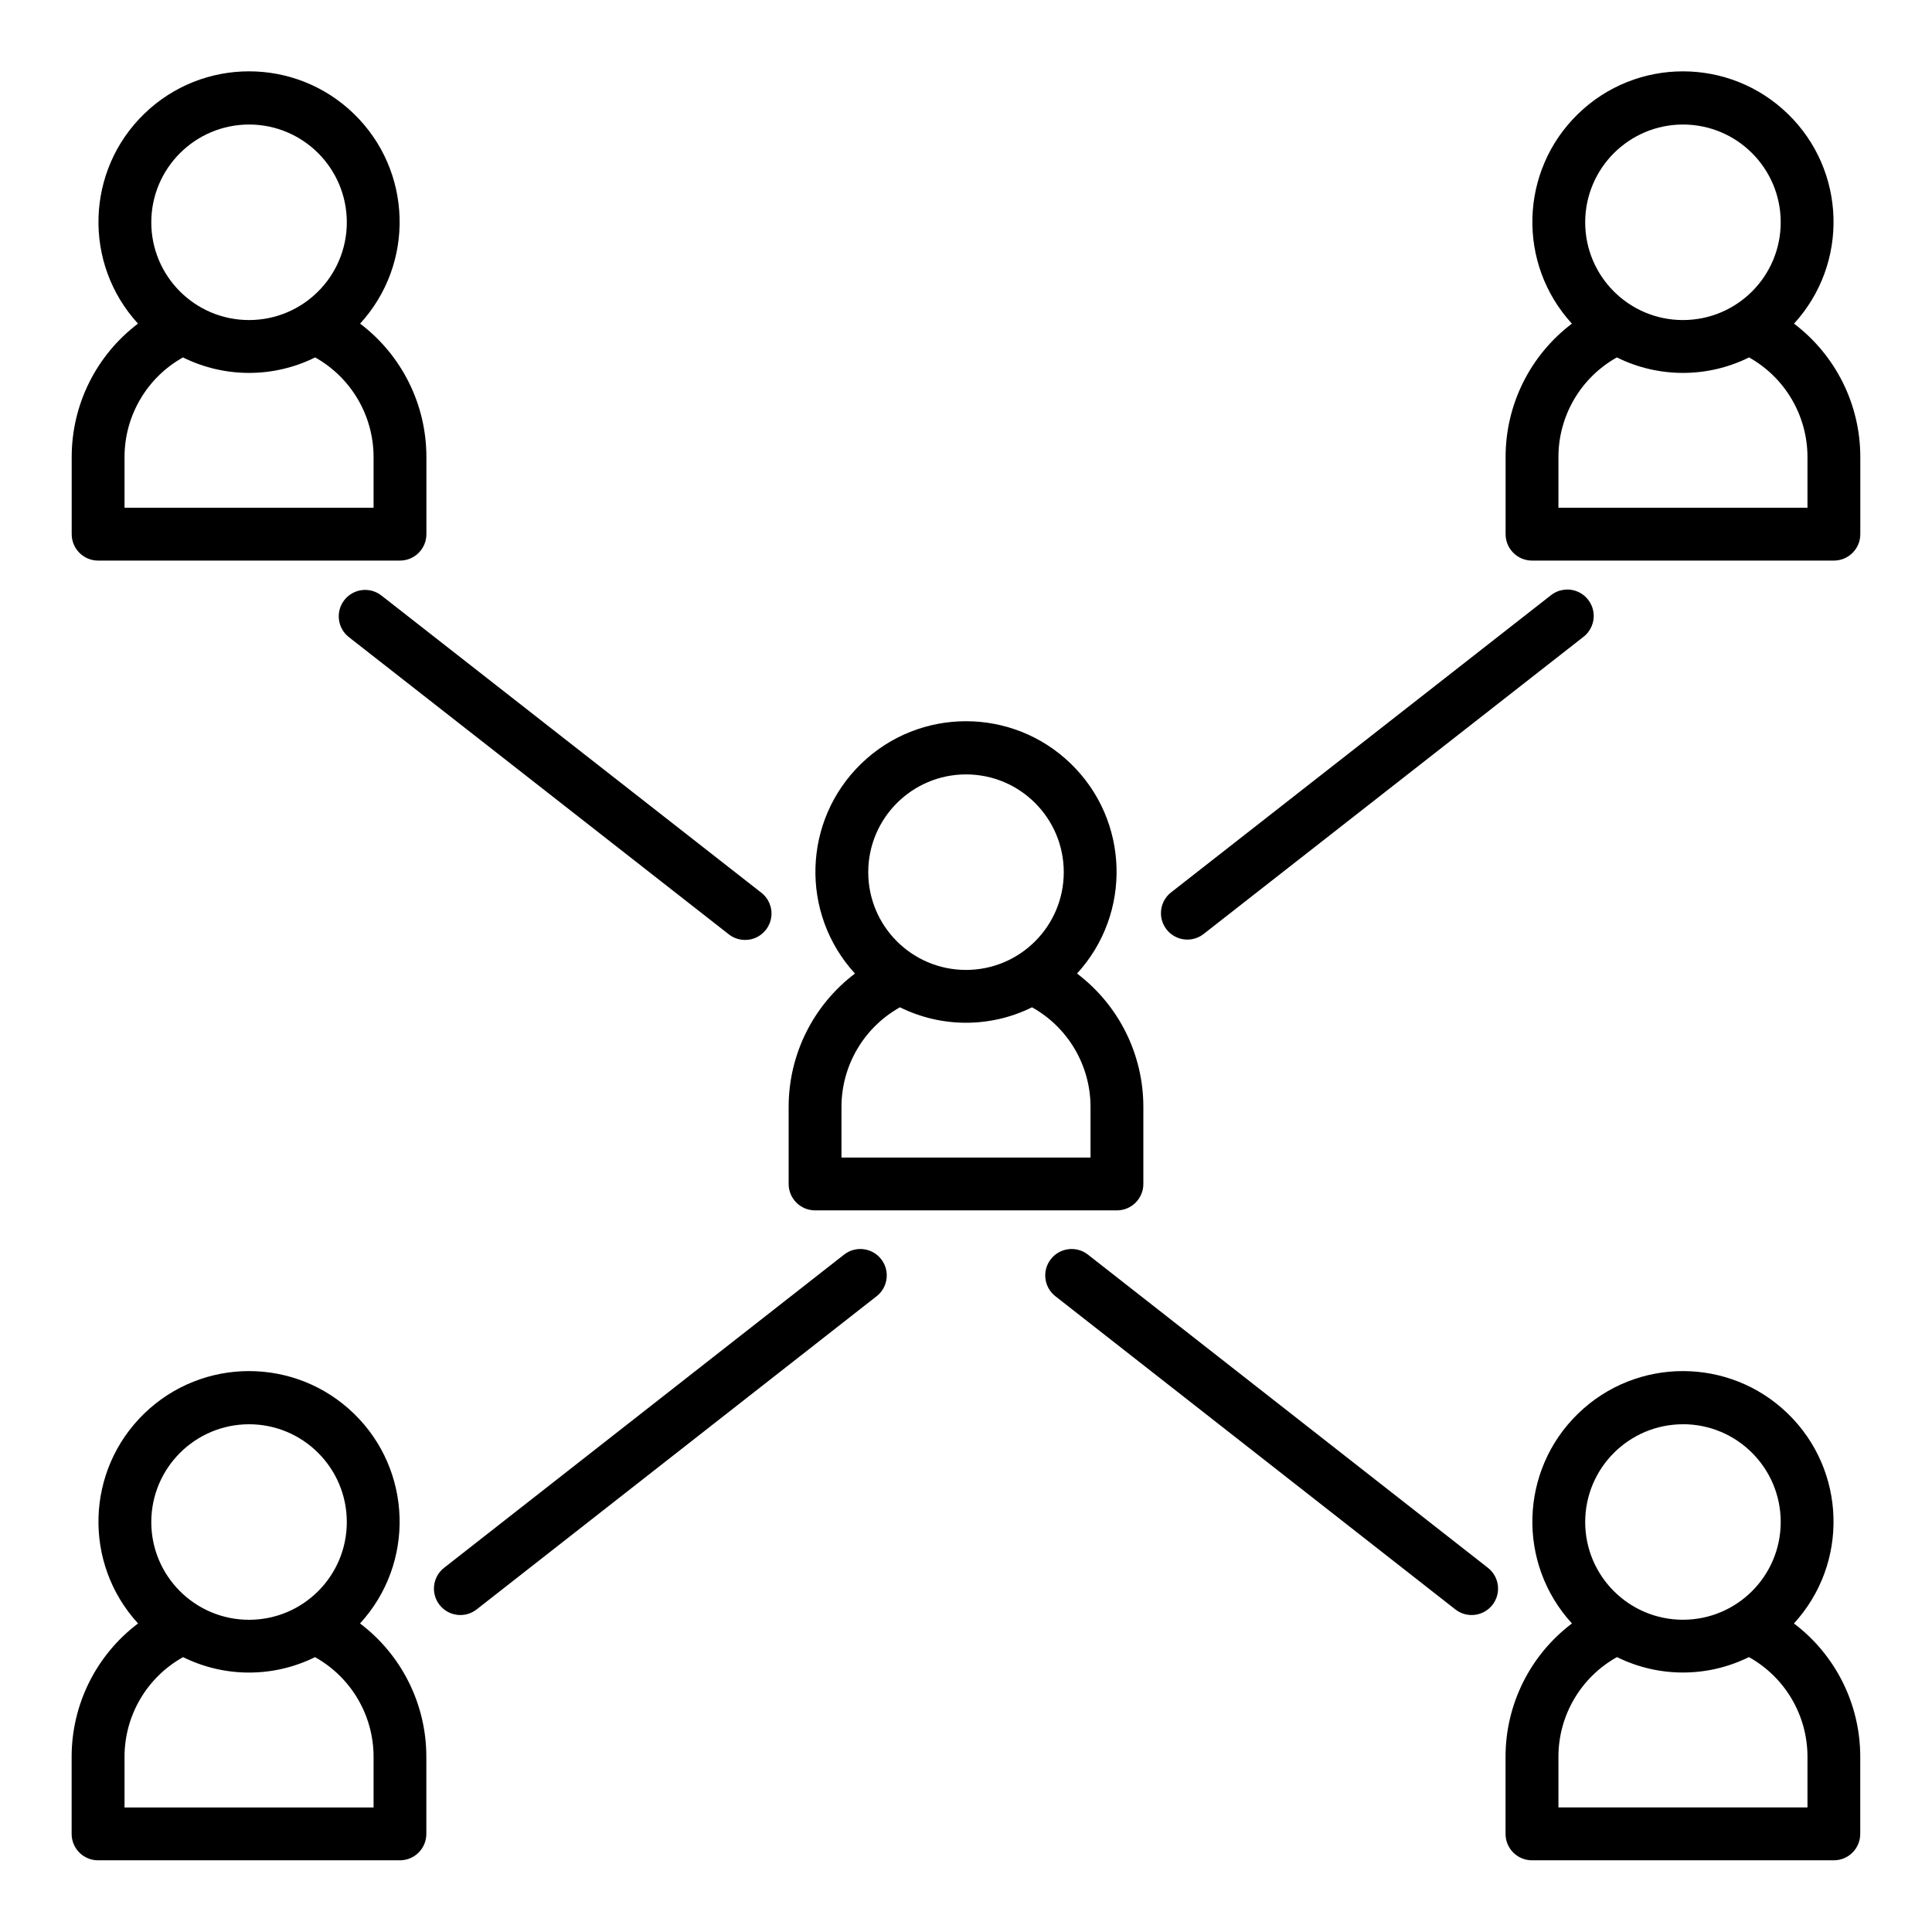
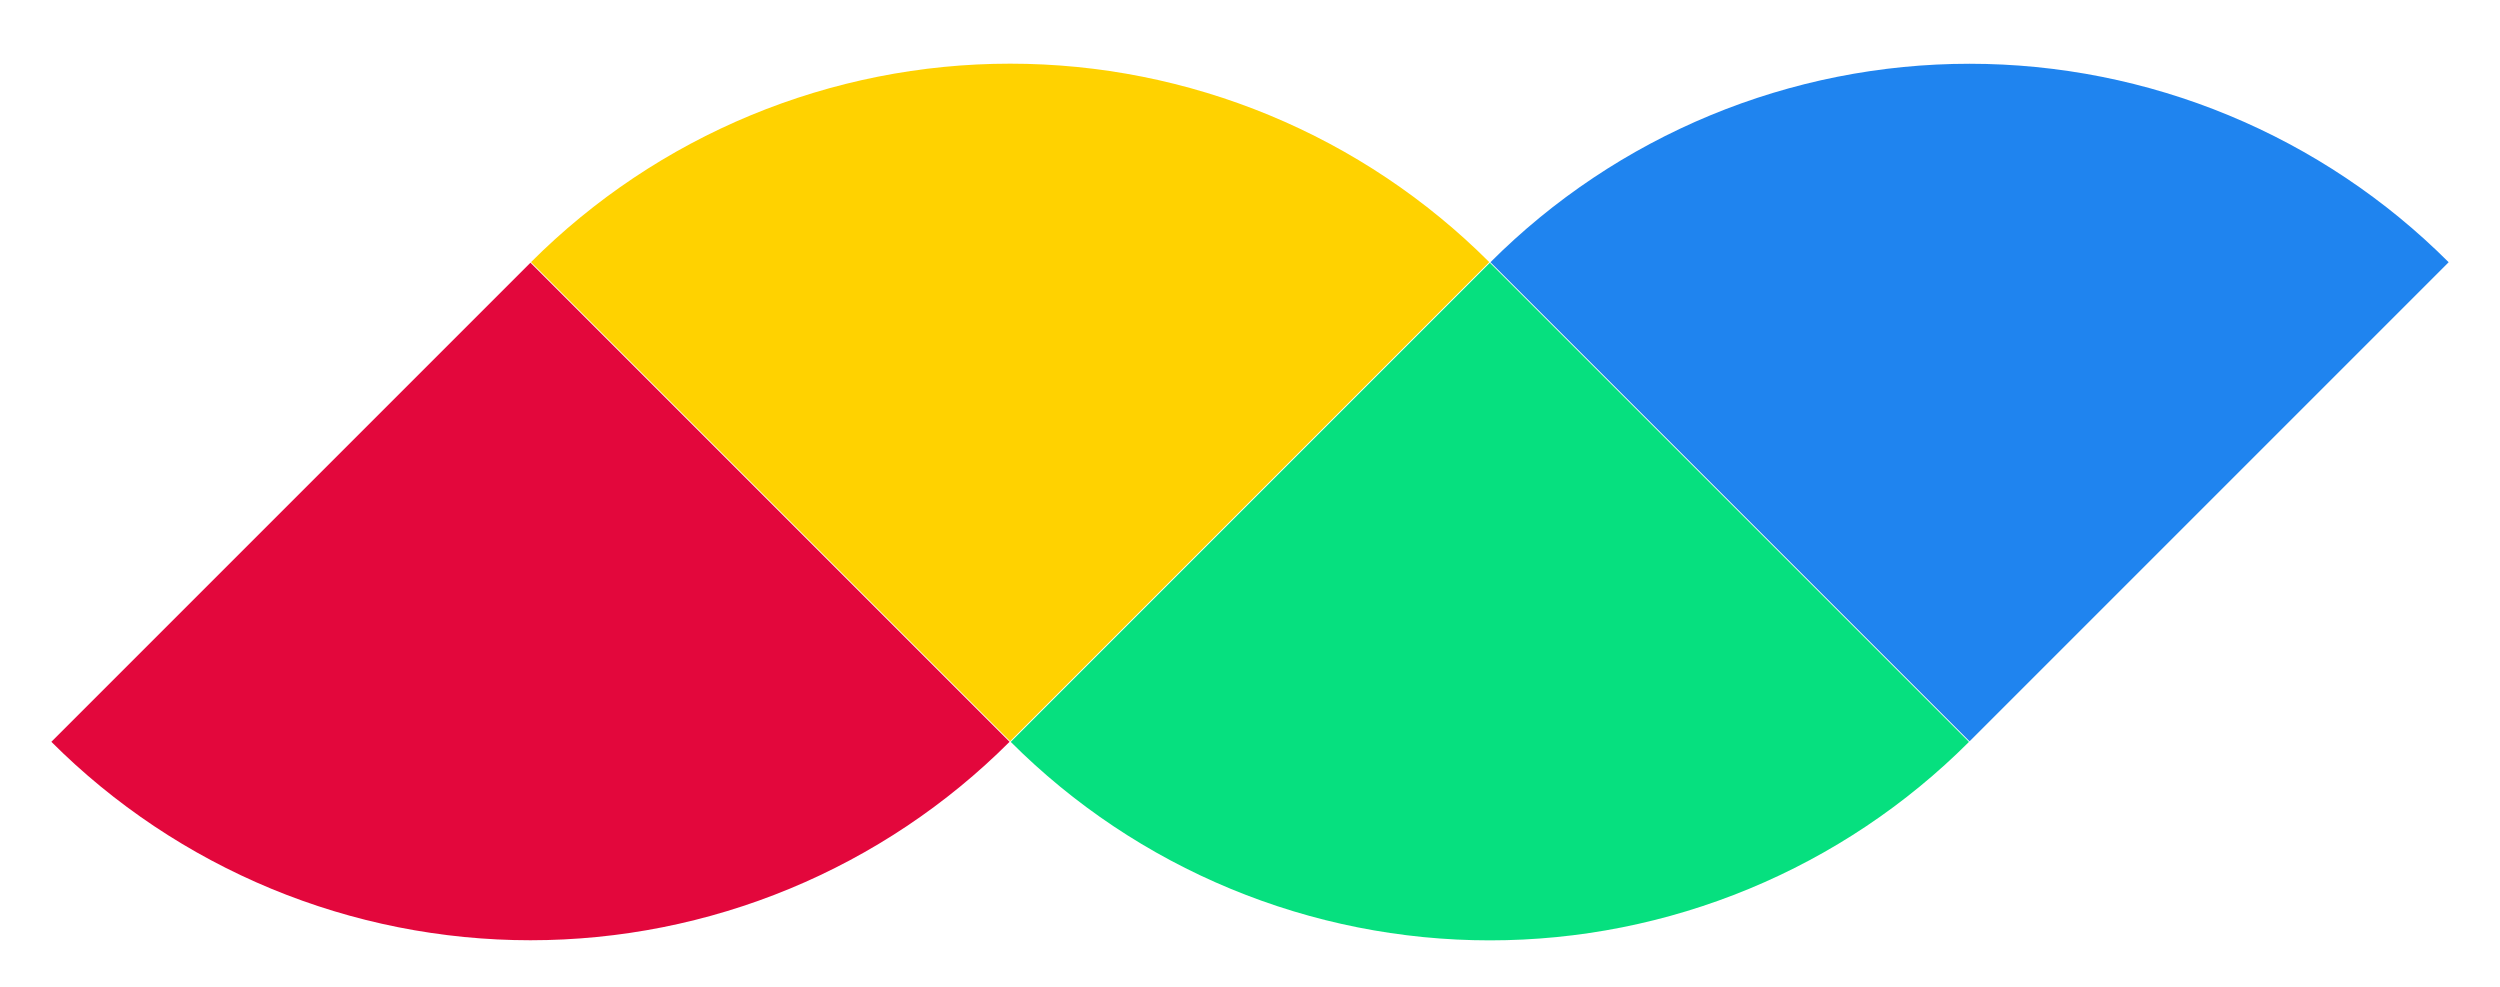
- <svg xmlns="http://www.w3.org/2000/svg" data-name="Layer 1" viewBox="0 0 128 128">
-   <path d="M54 80.19h20a1.75 1.75 0 0 0 1.75-1.75v-5.11a11.068 11.068 0 0 0-4.394-8.83 9.977 9.977 0 1 0-14.712 0 11.068 11.068 0 0 0-4.394 8.83v5.11A1.75 1.75 0 0 0 54 80.19zm10-28.884a6.477 6.477 0 1 1-6.477 6.477A6.484 6.484 0 0 1 64 51.306zM55.75 73.33a7.562 7.562 0 0 1 3.875-6.594 9.857 9.857 0 0 0 8.749 0 7.562 7.562 0 0 1 3.876 6.594v3.36h-16.5zM118.858 21.442a9.977 9.977 0 1 0-14.716 0 11.079 11.079 0 0 0-4.392 8.838v5.11a1.75 1.75 0 0 0 1.75 1.75h20a1.75 1.75 0 0 0 1.75-1.75v-5.11a11.079 11.079 0 0 0-4.392-8.838zM111.5 8.25a6.477 6.477 0 1 1-6.477 6.478A6.485 6.485 0 0 1 111.5 8.25zm8.25 25.39h-16.5v-3.36a7.571 7.571 0 0 1 3.871-6.6 9.857 9.857 0 0 0 8.758 0 7.571 7.571 0 0 1 3.871 6.6zM78.667 62.25a1.738 1.738 0 0 0 1.077-.372l25.141-19.667a1.75 1.75 0 1 0-2.156-2.756L77.588 59.122a1.75 1.75 0 0 0 1.079 3.128zM6.5 37.14h20a1.75 1.75 0 0 0 1.75-1.75v-5.11a11.079 11.079 0 0 0-4.392-8.839 9.977 9.977 0 1 0-14.716 0A11.079 11.079 0 0 0 4.75 30.28v5.11a1.75 1.75 0 0 0 1.75 1.75zm10-28.89a6.477 6.477 0 1 1-6.477 6.478A6.485 6.485 0 0 1 16.5 8.25zM8.25 30.28a7.571 7.571 0 0 1 3.871-6.6 9.857 9.857 0 0 0 8.758 0 7.571 7.571 0 0 1 3.871 6.6v3.36H8.25zM23.853 107.558a9.977 9.977 0 1 0-14.707 0 11.066 11.066 0 0 0-4.4 8.832v5.11a1.75 1.75 0 0 0 1.75 1.75h20a1.75 1.75 0 0 0 1.75-1.75v-5.11a11.066 11.066 0 0 0-4.393-8.832zM16.5 94.361a6.477 6.477 0 1 1-6.477 6.477 6.484 6.484 0 0 1 6.477-6.477zm8.25 25.389H8.25v-3.36a7.56 7.56 0 0 1 3.88-6.6 9.856 9.856 0 0 0 8.74 0 7.56 7.56 0 0 1 3.88 6.6zM118.853 107.558a9.977 9.977 0 1 0-14.707 0 11.066 11.066 0 0 0-4.4 8.832v5.11a1.75 1.75 0 0 0 1.75 1.75h20a1.75 1.75 0 0 0 1.75-1.75v-5.11a11.066 11.066 0 0 0-4.393-8.832zm-7.353-13.2a6.477 6.477 0 1 1-6.477 6.477 6.484 6.484 0 0 1 6.477-6.474zm8.25 25.389h-16.5v-3.36a7.56 7.56 0 0 1 3.88-6.6 9.856 9.856 0 0 0 8.74 0 7.56 7.56 0 0 1 3.88 6.6zM22.814 39.755a1.75 1.75 0 0 0 .3 2.456l25.141 19.667a1.75 1.75 0 1 0 2.156-2.756l-25.14-19.667a1.749 1.749 0 0 0-2.457.3zM55.921 83.122l-26.5 20.75a1.75 1.75 0 0 0 2.158 2.756l26.5-20.75a1.75 1.75 0 1 0-2.158-2.756zM98.579 103.872l-26.5-20.75a1.75 1.75 0 0 0-2.158 2.756l26.5 20.75a1.75 1.75 0 1 0 2.158-2.756z" />
+ <svg xmlns="http://www.w3.org/2000/svg" id="logo-16" width="109" height="43" viewBox="0 0 109 43" fill="none">
+   <path d="M64.931 11.428C62.188 8.685 58.932 6.509 55.347 5.024C51.763 3.54 47.922 2.776 44.042 2.776C40.163 2.776 36.322 3.54 32.737 5.024C29.153 6.509 25.896 8.685 23.153 11.428L44.042 32.317L64.931 11.428Z" class="ccompli1" fill="#FFD200" />
+   <path d="M44.069 32.347C46.812 35.091 50.068 37.267 53.653 38.751C57.237 40.236 61.078 41 64.958 41C68.837 41 72.679 40.236 76.263 38.751C79.847 37.267 83.104 35.091 85.847 32.347L64.958 11.458L44.069 32.347Z" class="ccompli2" fill="#06E07F" />
+   <path d="M44.017 32.343C41.274 35.086 38.017 37.262 34.433 38.747C30.849 40.231 27.007 40.995 23.128 40.995C19.248 40.995 15.407 40.231 11.823 38.747C8.239 37.262 4.982 35.086 2.239 32.343L23.128 11.454L44.017 32.343Z" class="ccustom" fill="#E3073C" />
+   <path d="M64.983 11.433C67.726 8.69 70.983 6.514 74.567 5.029C78.151 3.545 81.993 2.78 85.872 2.78C89.752 2.78 93.593 3.545 97.177 5.029C100.761 6.514 104.018 8.69 106.761 11.433L85.872 32.322L64.983 11.433Z" class="ccustom" fill="#1F84EF" />
</svg>
